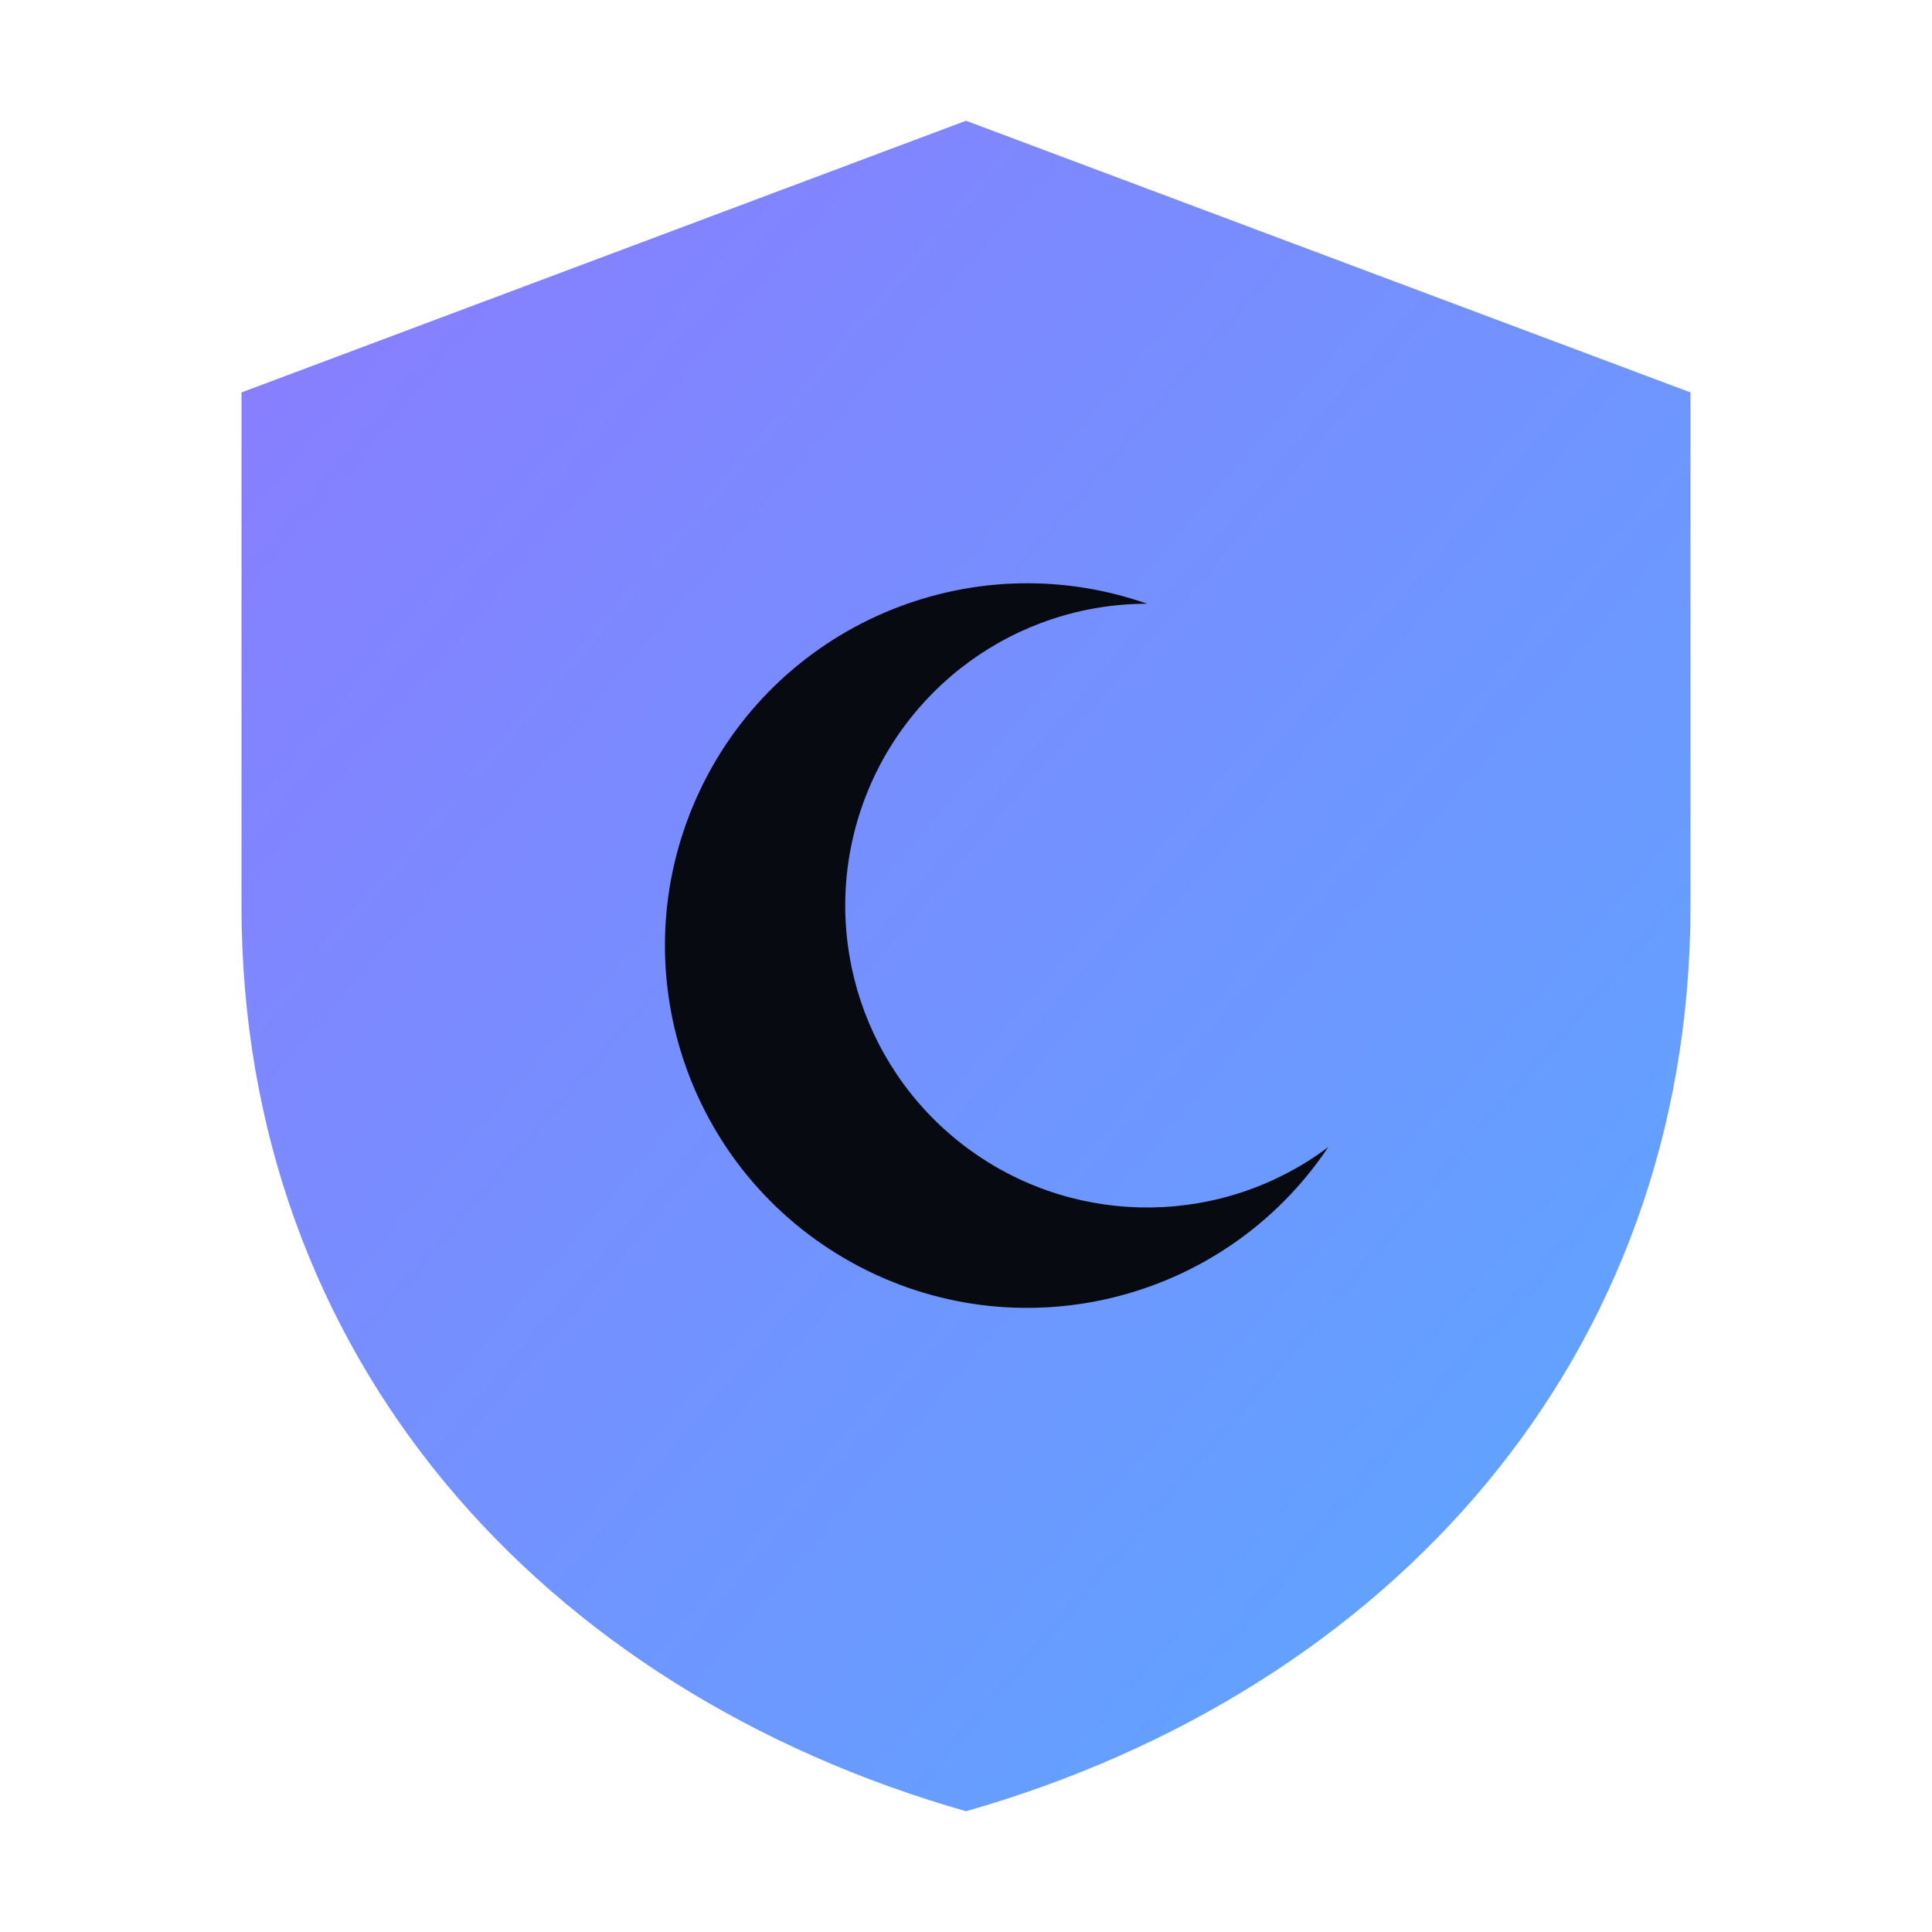
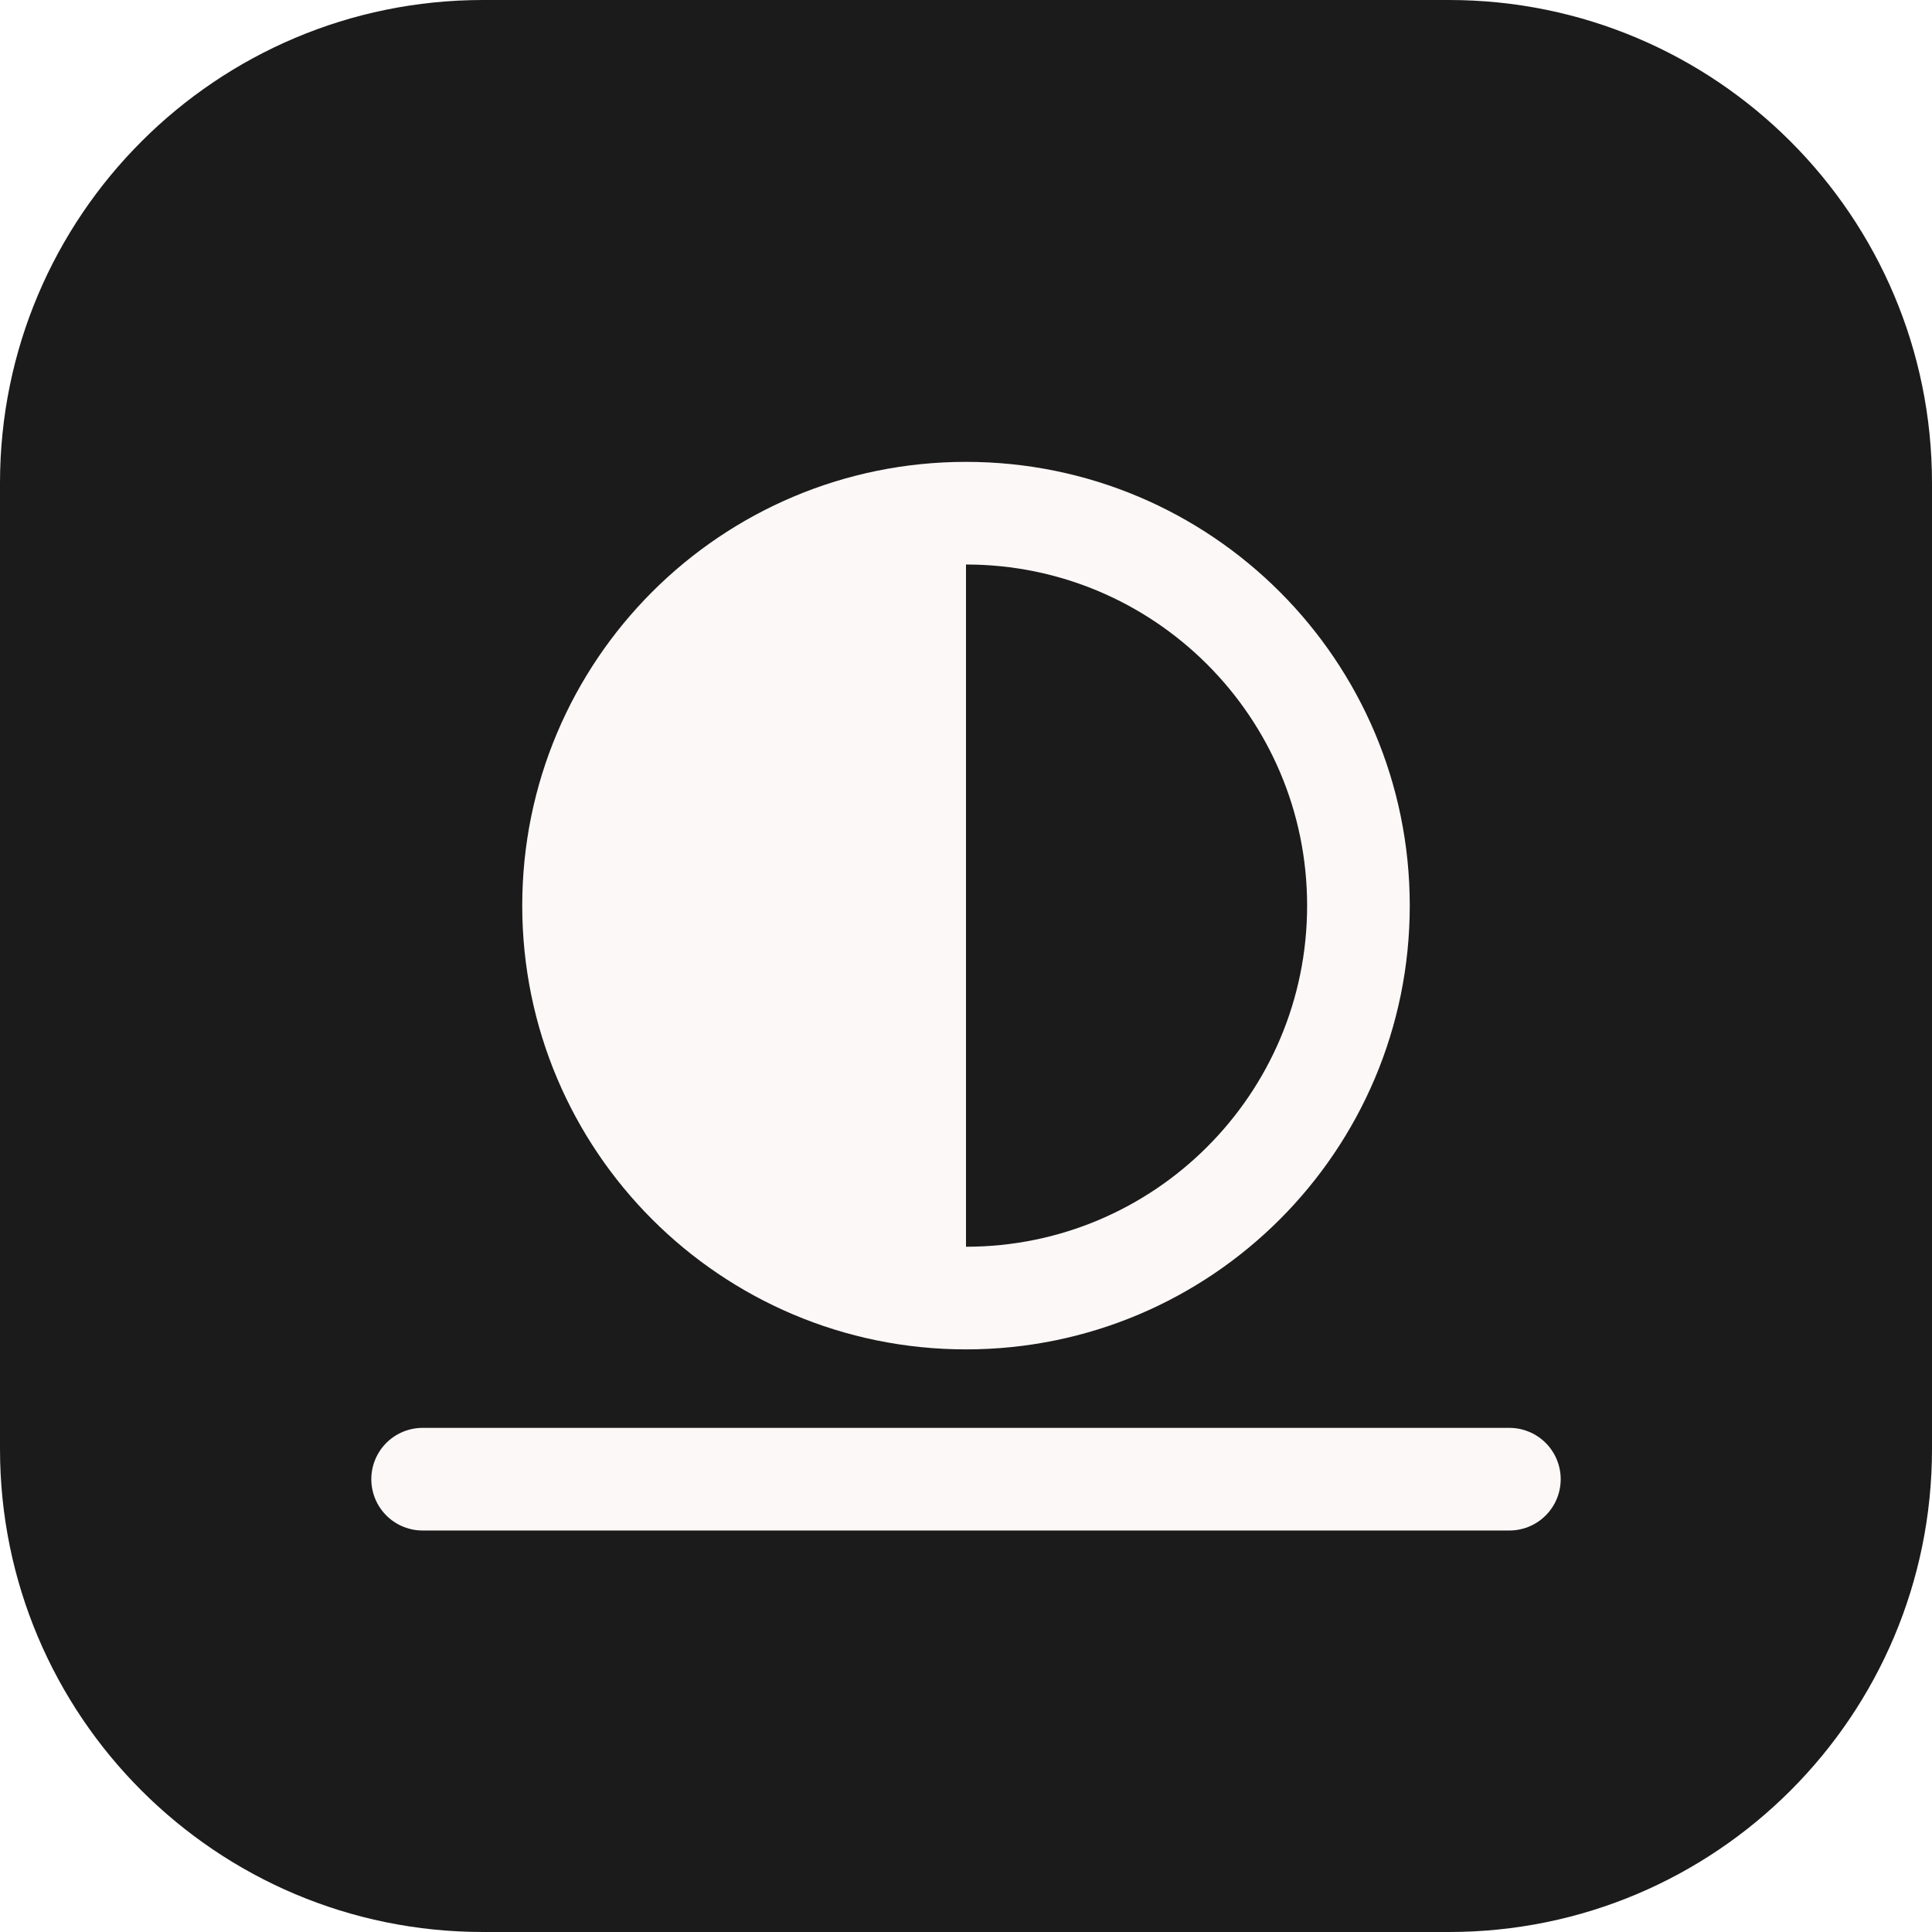
<svg xmlns="http://www.w3.org/2000/svg" viewBox="0 0 64 64">
-   <defs>
-     <linearGradient id="g" x1="0" x2="1" y1="0" y2="1">
-       <stop offset="0" stop-color="#8b7bff" />
-       <stop offset="1" stop-color="#5aa9ff" />
-     </linearGradient>
-   </defs>
-   <path d="M32 4 8 13v17c0 15 10 26 24 30 14-4 24-15 24-30V13L32 4z" fill="url(#g)" />
-   <path d="M38 20a12 12 0 1 0 6 18 10 10 0 1 1-6-18z" fill="#070a10" />
+   <rect width="64" height="64" rx="16" fill="#1c1b1b" />
+   <circle cx="32" cy="30" r="13" fill="none" stroke="#fdf8f8" stroke-width="3.4" />
+   <path d="M32 17a13 13 0 0 0 0 26z" fill="#fdf8f8" />
+   <path d="M14 49h36" stroke="#fdf8f8" stroke-width="3.4" stroke-linecap="round" />
</svg>
